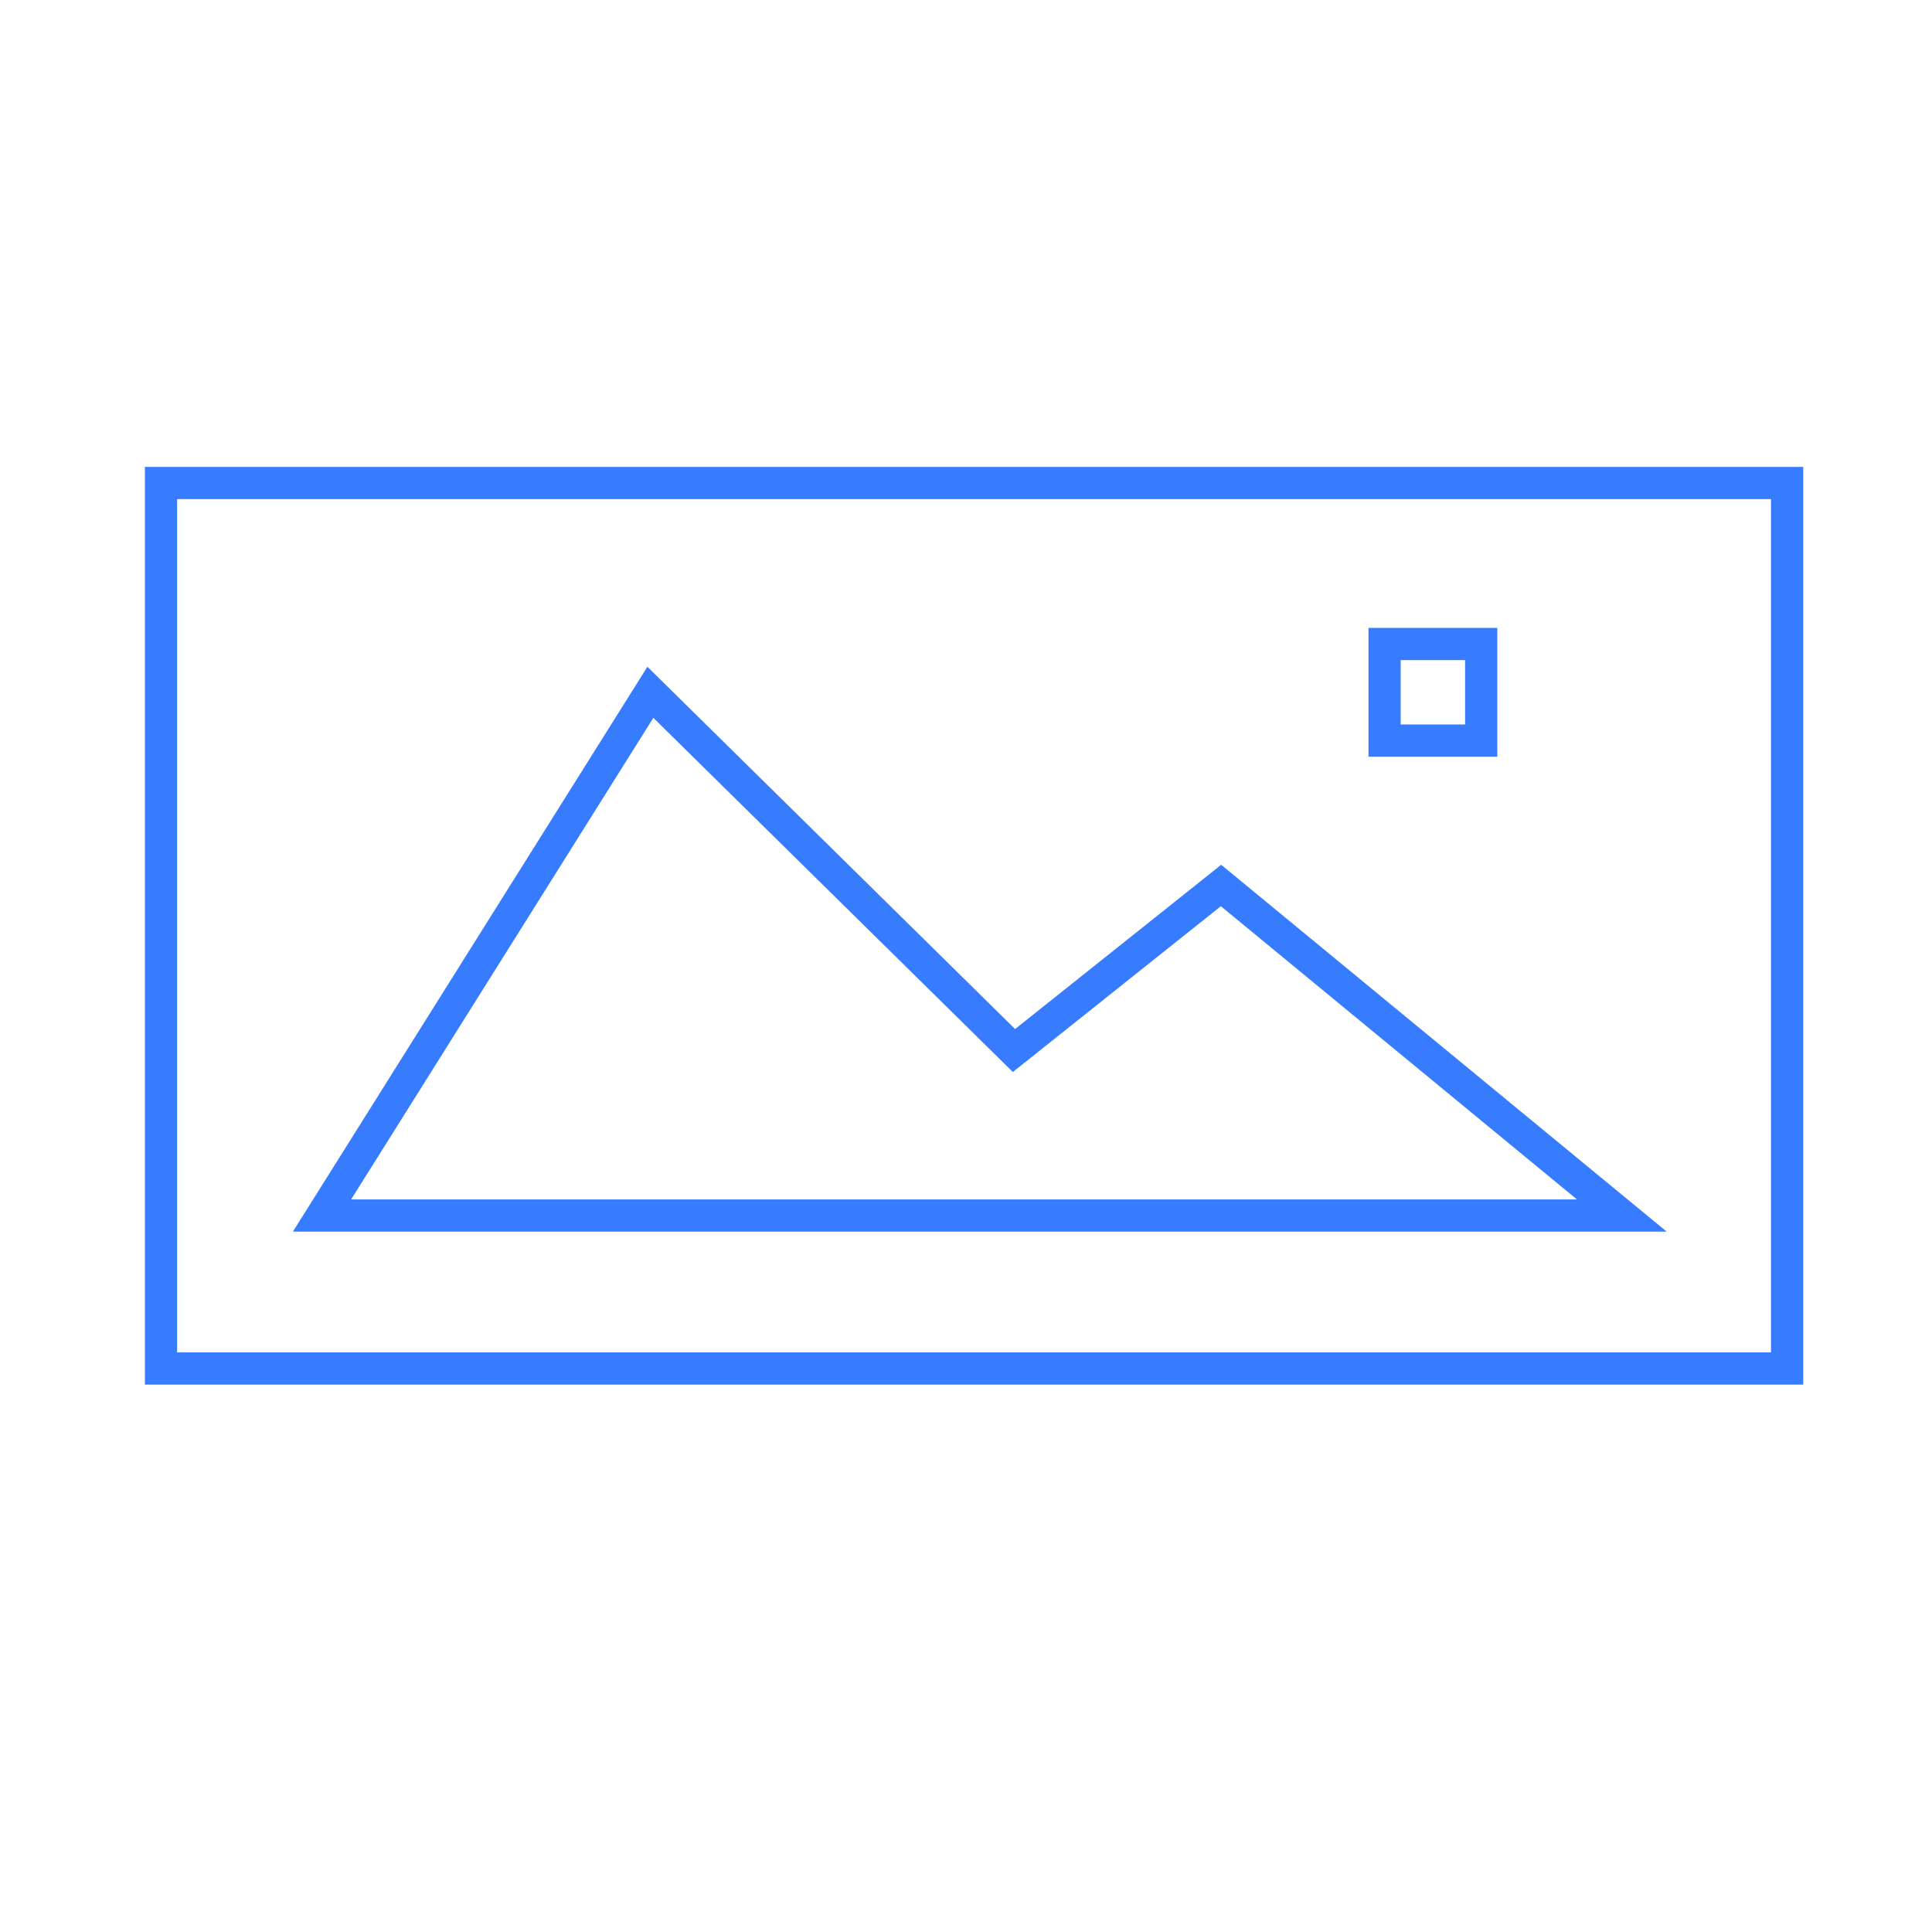
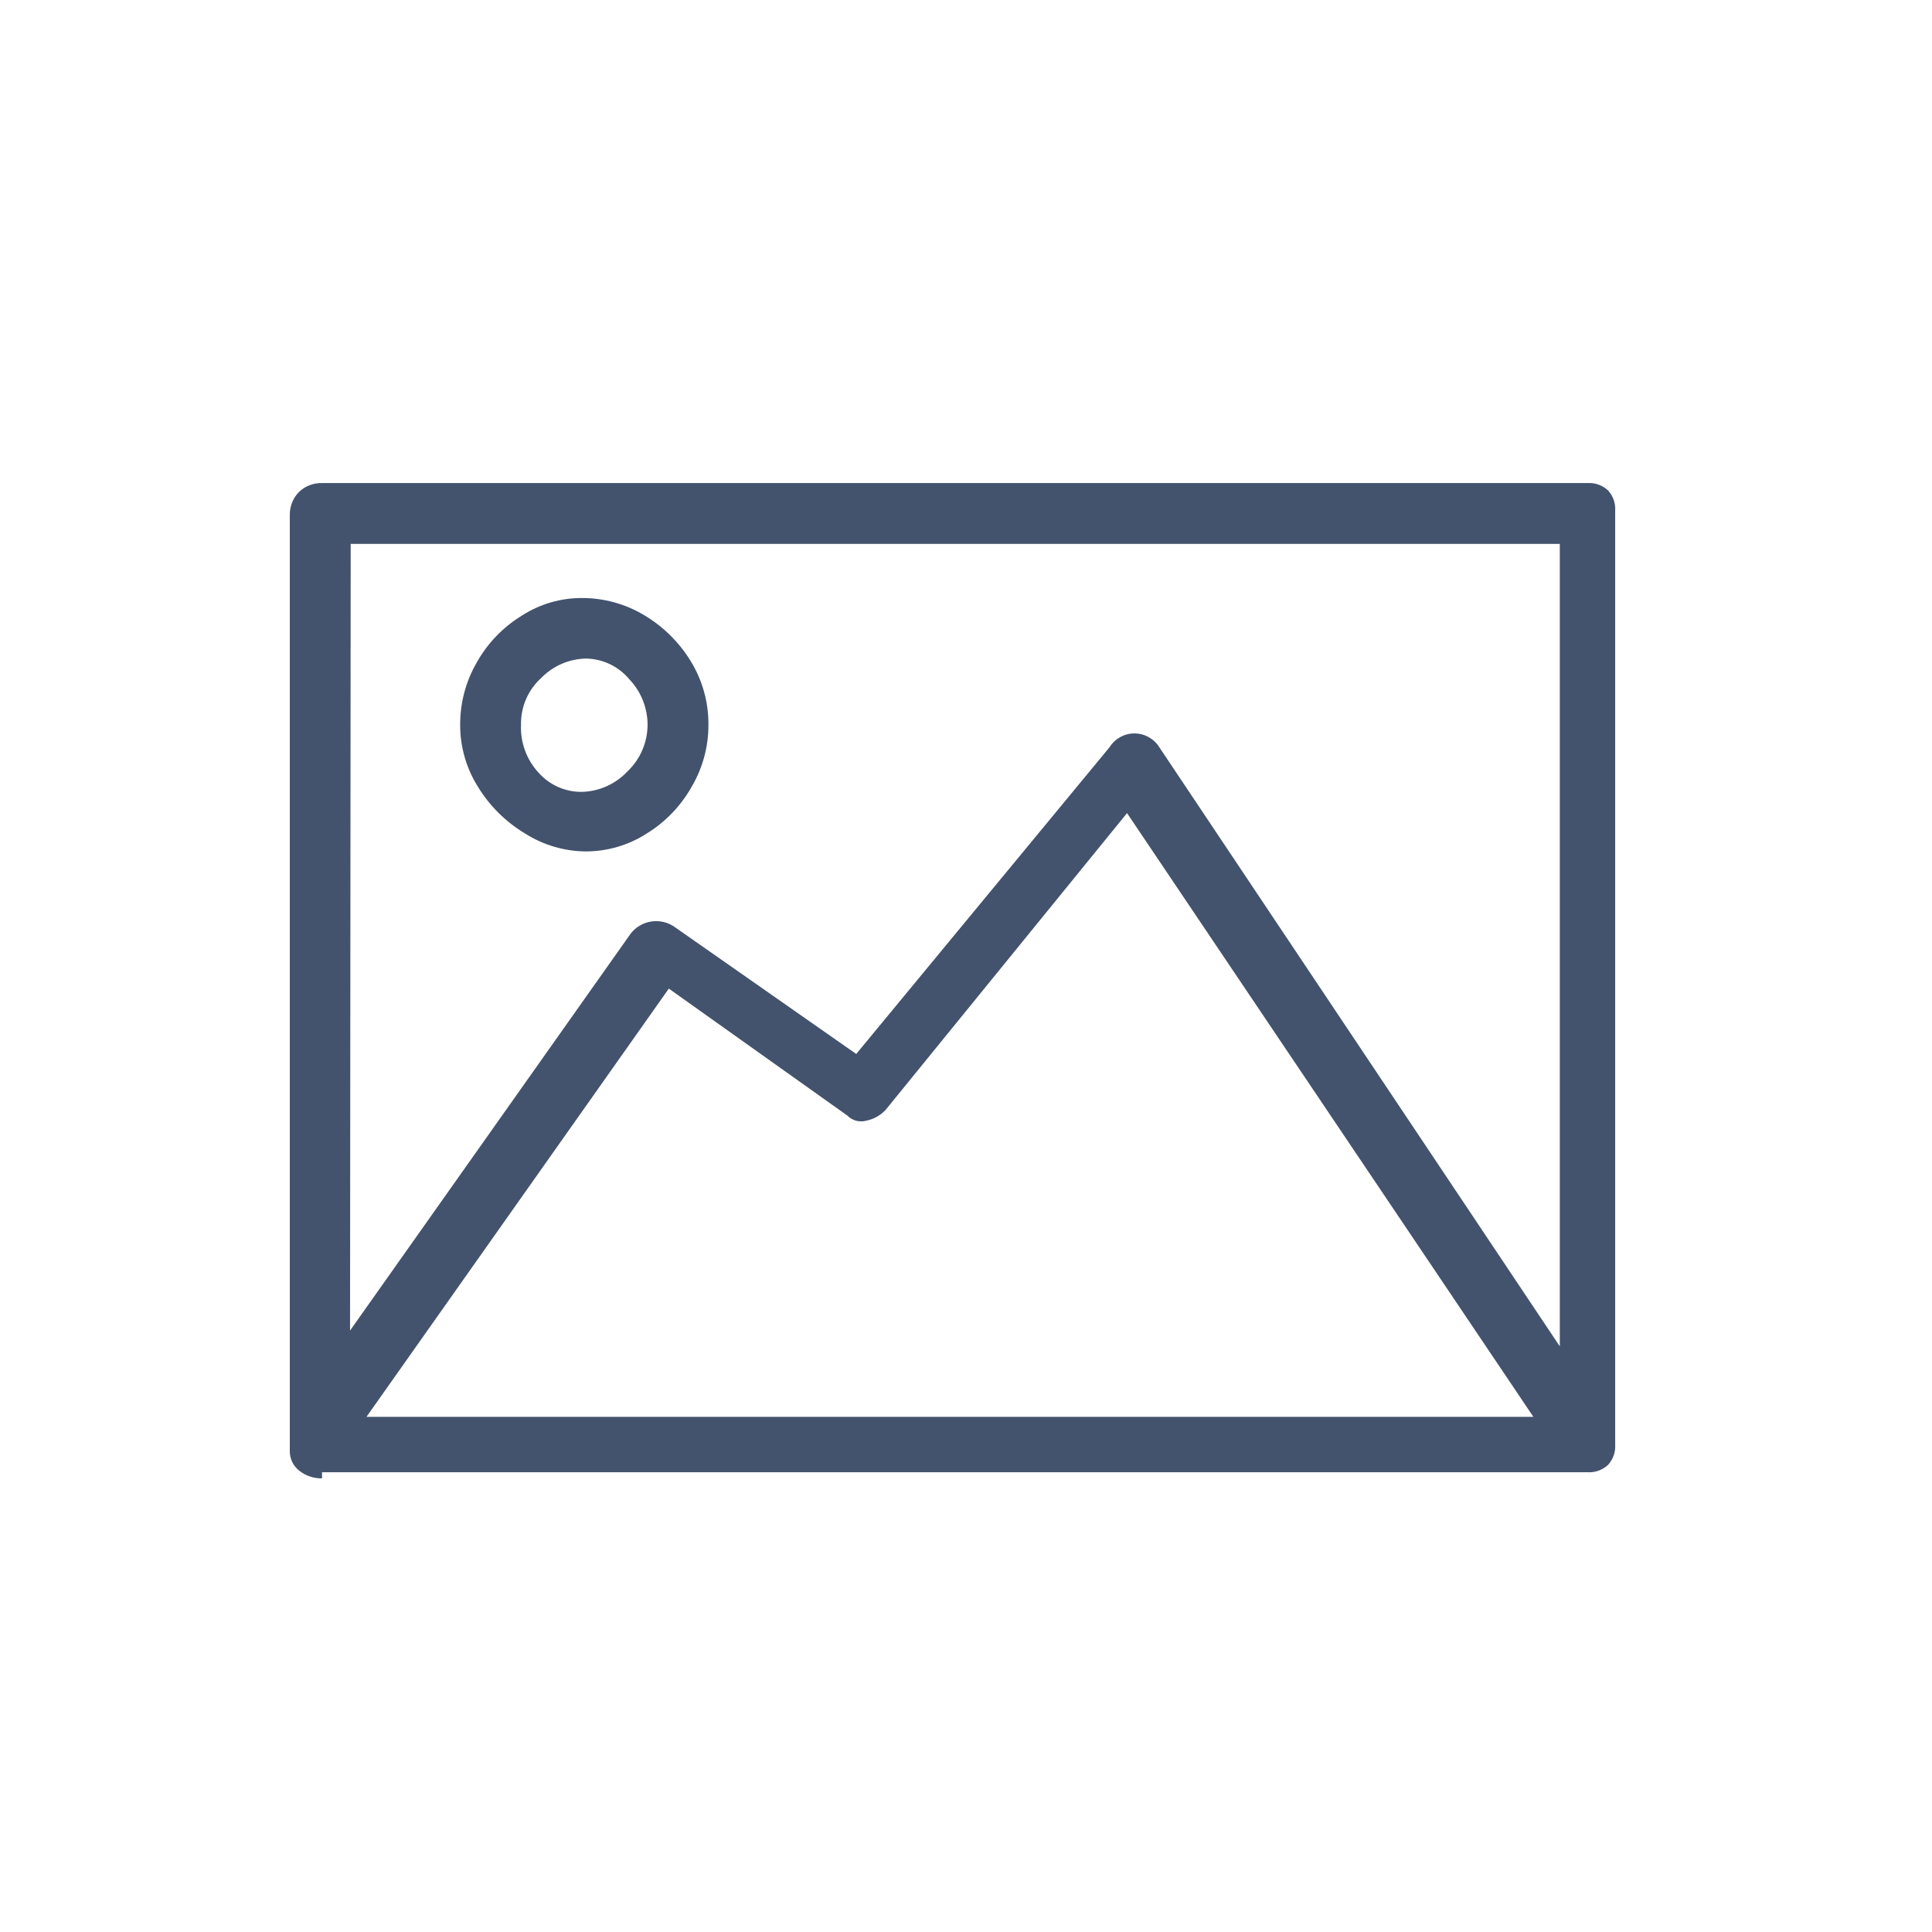
- <svg xmlns="http://www.w3.org/2000/svg" width="60" height="60" viewBox="0 0 60 60">
-   <g fill="none" fill-rule="evenodd">
-     <rect width="50.5" height="27.5" x="5" y="15" stroke="#377CFF" />
-     <polygon stroke="#377CFF" points="10 37.75 50.368 37.75 37.92 27.5 31.49 32.625 20.198 21.5" />
-     <rect width="3" height="3" x="43" y="20" stroke="#377CFF" />
+ <svg xmlns="http://www.w3.org/2000/svg" width="60px" height="60px" viewBox="0 0 60 60" version="1.1">
+   <g id="image" stroke="none" stroke-width="1" fill="none" fill-rule="evenodd">
+     <g id="Group" transform="translate(9, 15)" fill="#43536D" fill-rule="nonzero">
+       <path d="M1.001,30.912 C0.743,30.916 0.492,30.832 0.291,30.672 C0.101,30.523 -0.006,30.293 0,30.052 L0,1.002 C-0.006,0.729 0.098,0.465 0.291,0.272 C0.483,0.092 0.738,-0.005 1.001,0.002 L40.301,0.002 C40.537,-0.013 40.768,0.07 40.941,0.232 C41.097,0.403 41.176,0.63 41.161,0.862 L41.161,29.862 C41.176,30.093 41.097,30.32 40.941,30.492 C40.768,30.653 40.537,30.736 40.301,30.722 L1.001,30.722 L1.001,30.912 Z M1.871,26.322 L10.581,14.002 C10.911,13.566 11.531,13.477 11.971,13.802 L17.591,17.732 L25.461,8.202 C25.627,7.937 25.918,7.777 26.231,7.777 C26.543,7.777 26.834,7.937 27.001,8.202 L39.441,26.812 L39.441,1.892 L1.891,1.892 L1.871,26.322 Z M38.621,29.002 L26.001,10.252 L18.501,19.472 C18.343,19.64 18.137,19.755 17.911,19.802 C17.696,19.864 17.465,19.802 17.311,19.642 L11.771,15.702 L2.381,29.002 L38.621,29.002 Z M13.001,7.502 C13.005,8.18 12.825,8.847 12.481,9.432 C12.148,10.025 11.67,10.524 11.091,10.882 C10.527,11.246 9.871,11.44 9.201,11.442 C8.527,11.438 7.868,11.244 7.301,10.882 C6.704,10.523 6.203,10.026 5.841,9.432 C5.478,8.853 5.287,8.184 5.291,7.502 C5.289,6.828 5.465,6.166 5.801,5.582 C6.135,4.983 6.617,4.48 7.201,4.122 C7.761,3.759 8.414,3.568 9.081,3.572 C9.757,3.572 10.42,3.755 11.001,4.102 C11.593,4.453 12.091,4.944 12.451,5.532 C12.814,6.124 13.005,6.806 13.001,7.502 L13.001,7.502 Z M11.111,7.502 C11.108,6.976 10.904,6.471 10.541,6.092 C10.208,5.694 9.719,5.461 9.201,5.452 C8.677,5.462 8.177,5.677 7.811,6.052 C7.401,6.421 7.171,6.95 7.181,7.502 C7.155,8.055 7.353,8.596 7.731,9.002 C8.069,9.38 8.553,9.595 9.061,9.592 C9.6,9.582 10.112,9.354 10.481,8.962 C10.883,8.583 11.111,8.054 11.111,7.502 Z" id="Shape" />
+     </g>
  </g>
</svg>
